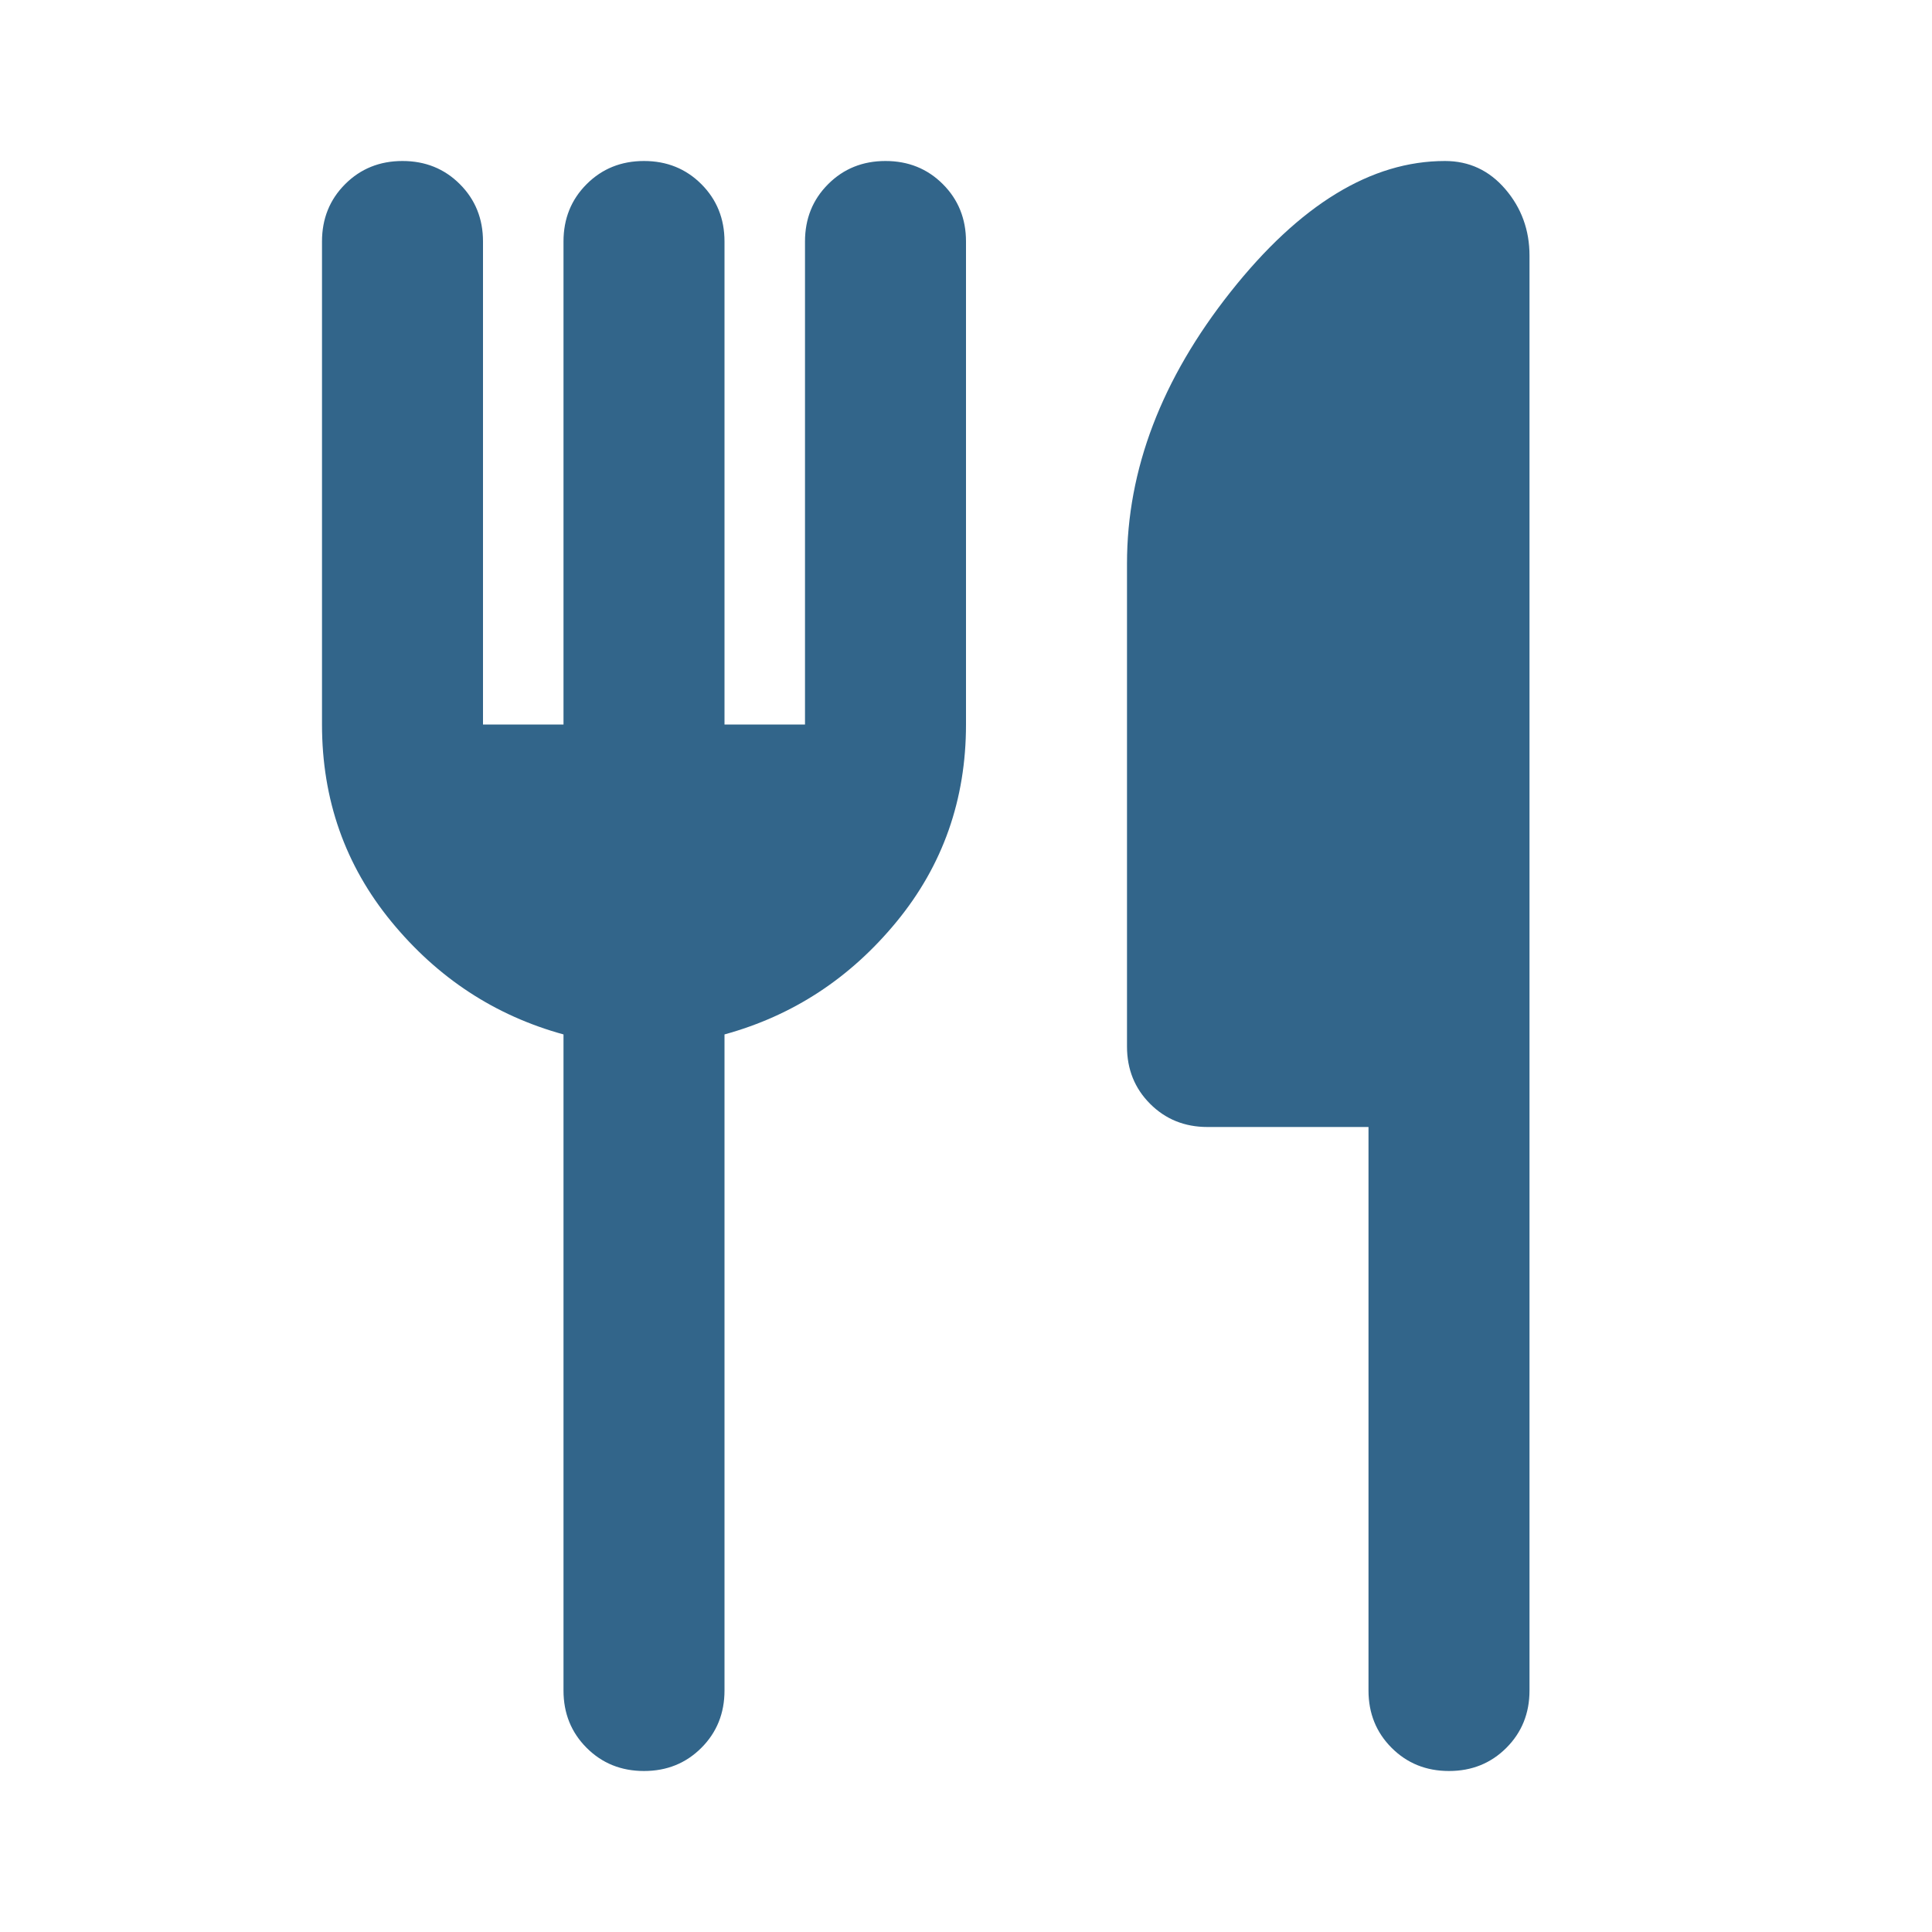
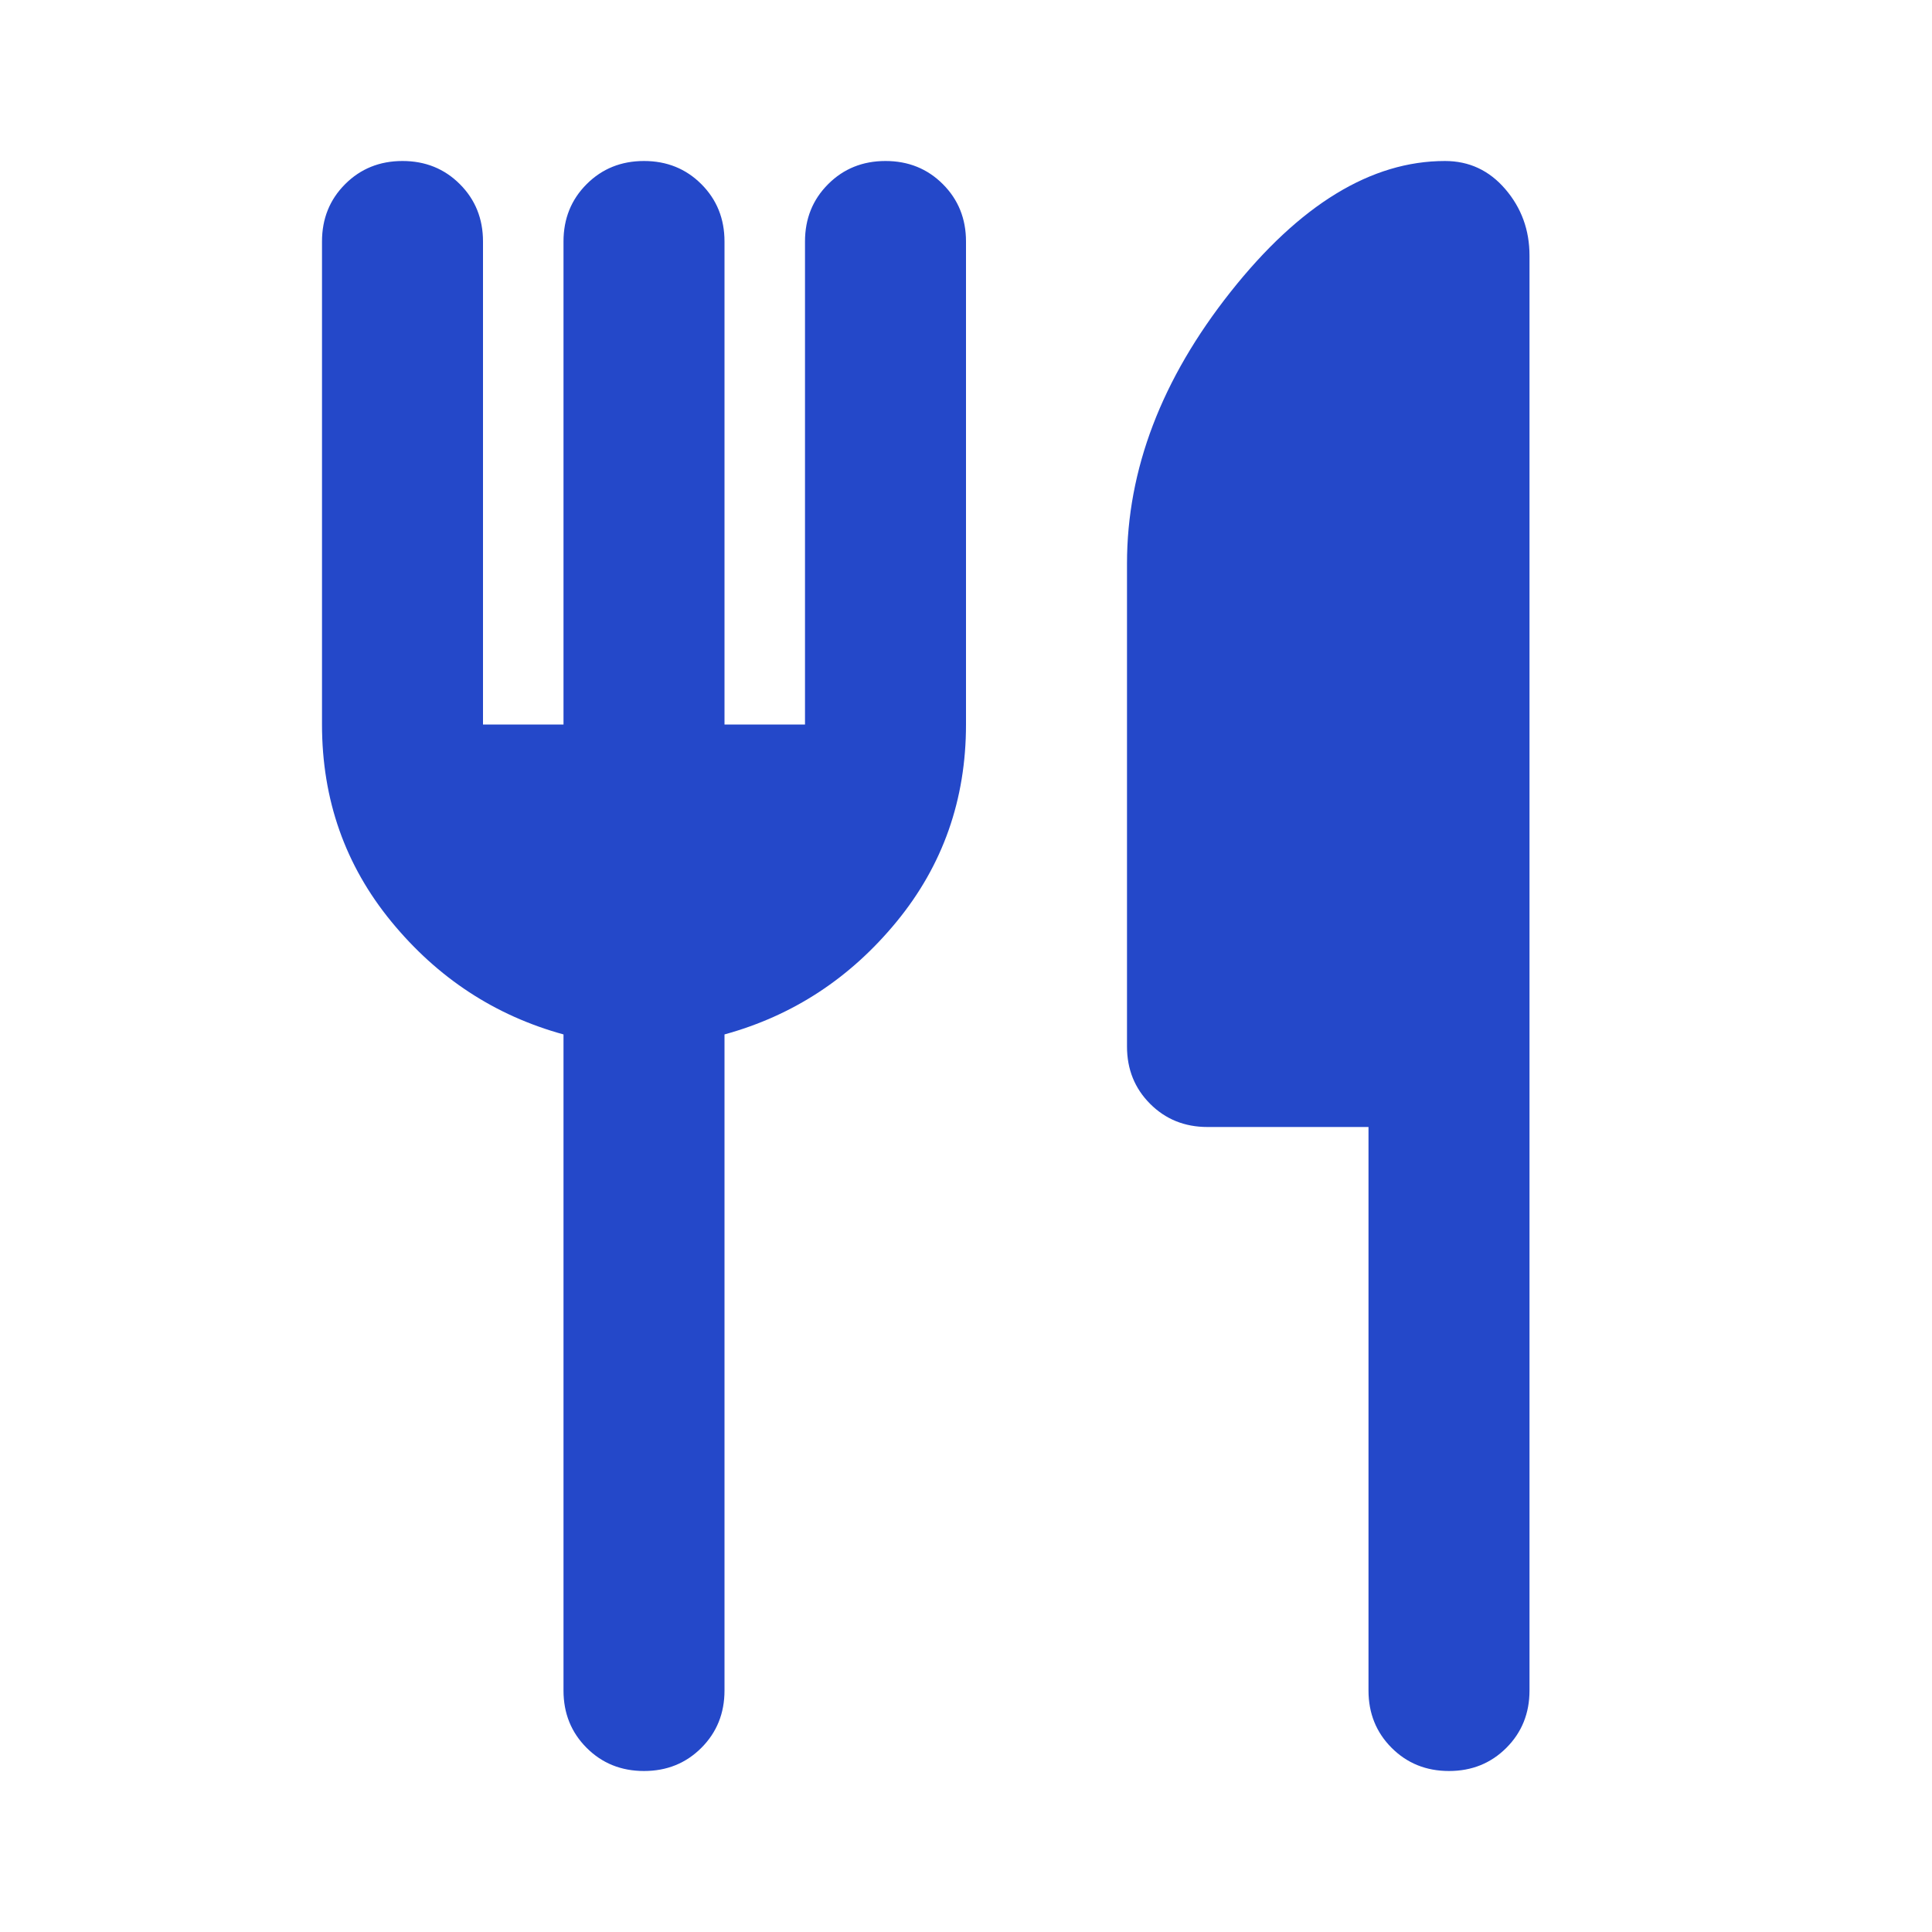
<svg xmlns="http://www.w3.org/2000/svg" viewBox="0 0 48 48" width="48" height="48">
-   <g transform="scale(0.05) translate(0 960)" fill="#32658A">
+   <g transform="scale(0.05) translate(0 960)" fill="#2448C9">
    <path d="M280-600v-240q0-17 11.5-28.5T320-880q17 0 28.5 11.5T360-840v240h40v-240q0-17 11.5-28.5T440-880q17 0 28.5 11.5T480-840v240q0 56-34.5 98T360-446v326q0 17-11.5 28.5T320-80q-17 0-28.5-11.5T280-120v-326q-51-14-85.5-56T160-600v-240q0-17 11.5-28.5T200-880q17 0 28.5 11.5T240-840v240h40Zm400 200h-80q-17 0-28.5-11.5T560-440v-240q0-70 51.5-135T718-880q18 0 30 14t12 33v713q0 17-11.5 28.5T720-80q-17 0-28.5-11.5T680-120v-280Z" />
  </g>
</svg>
